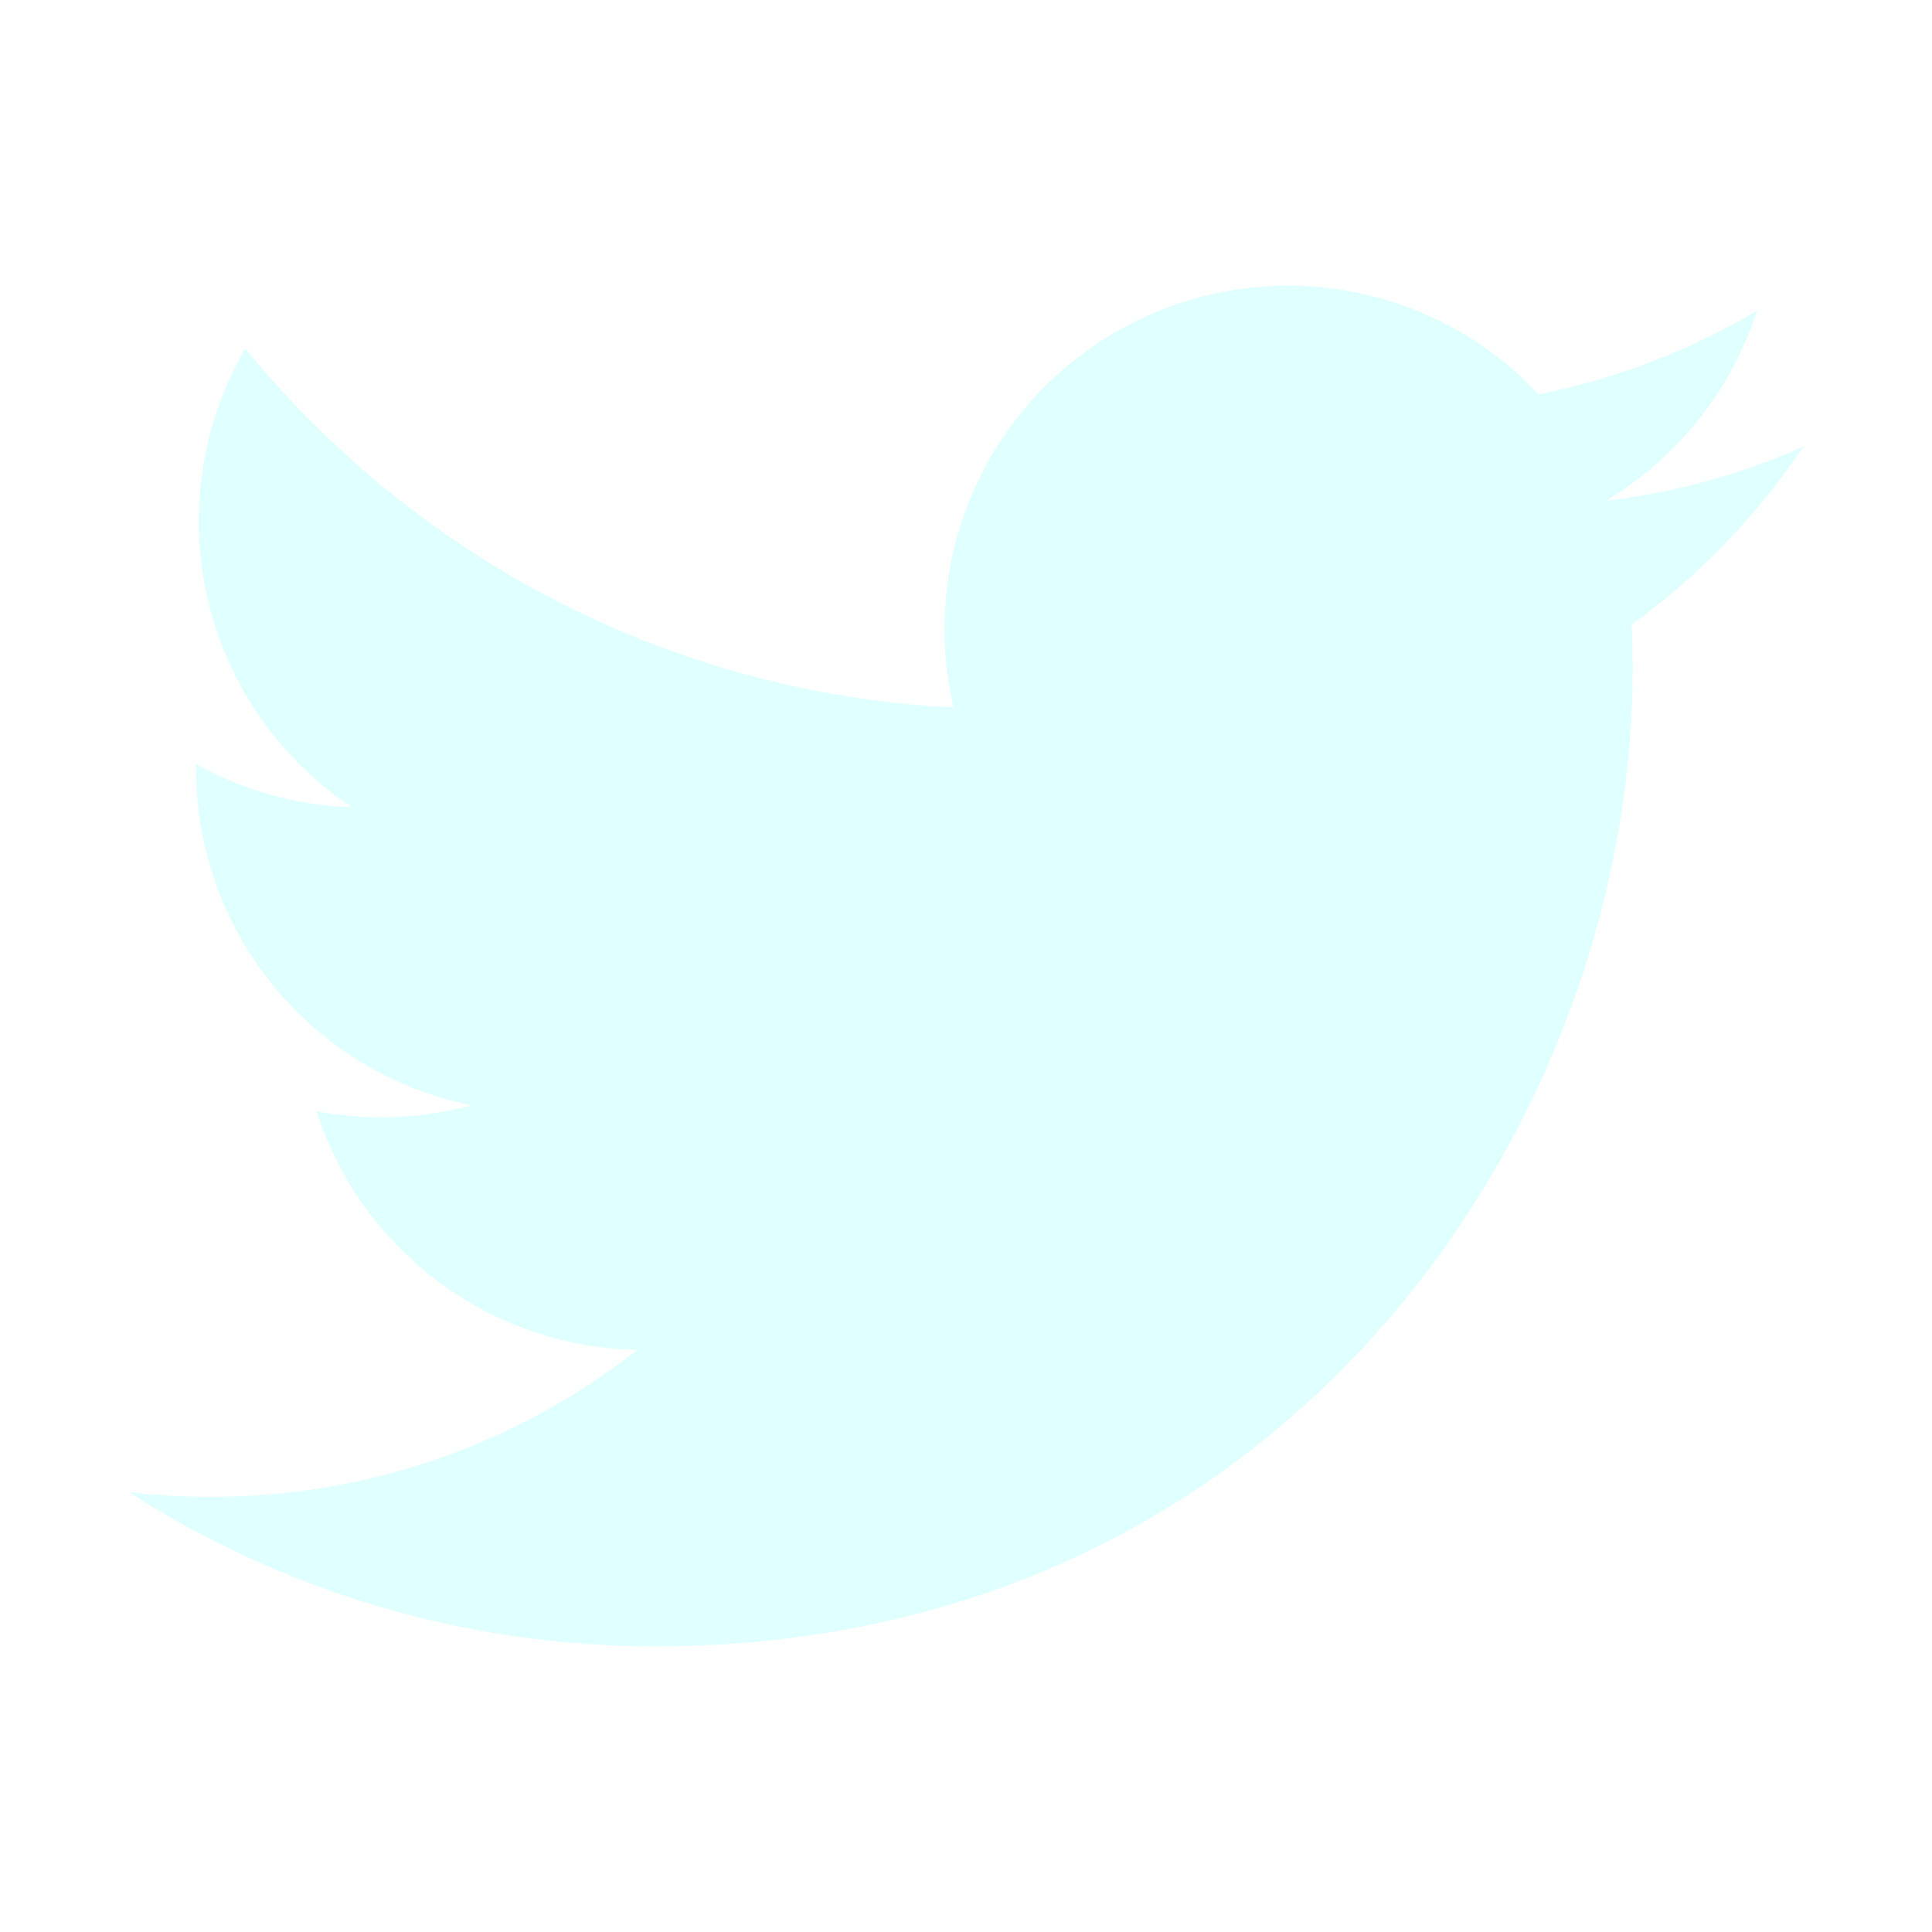
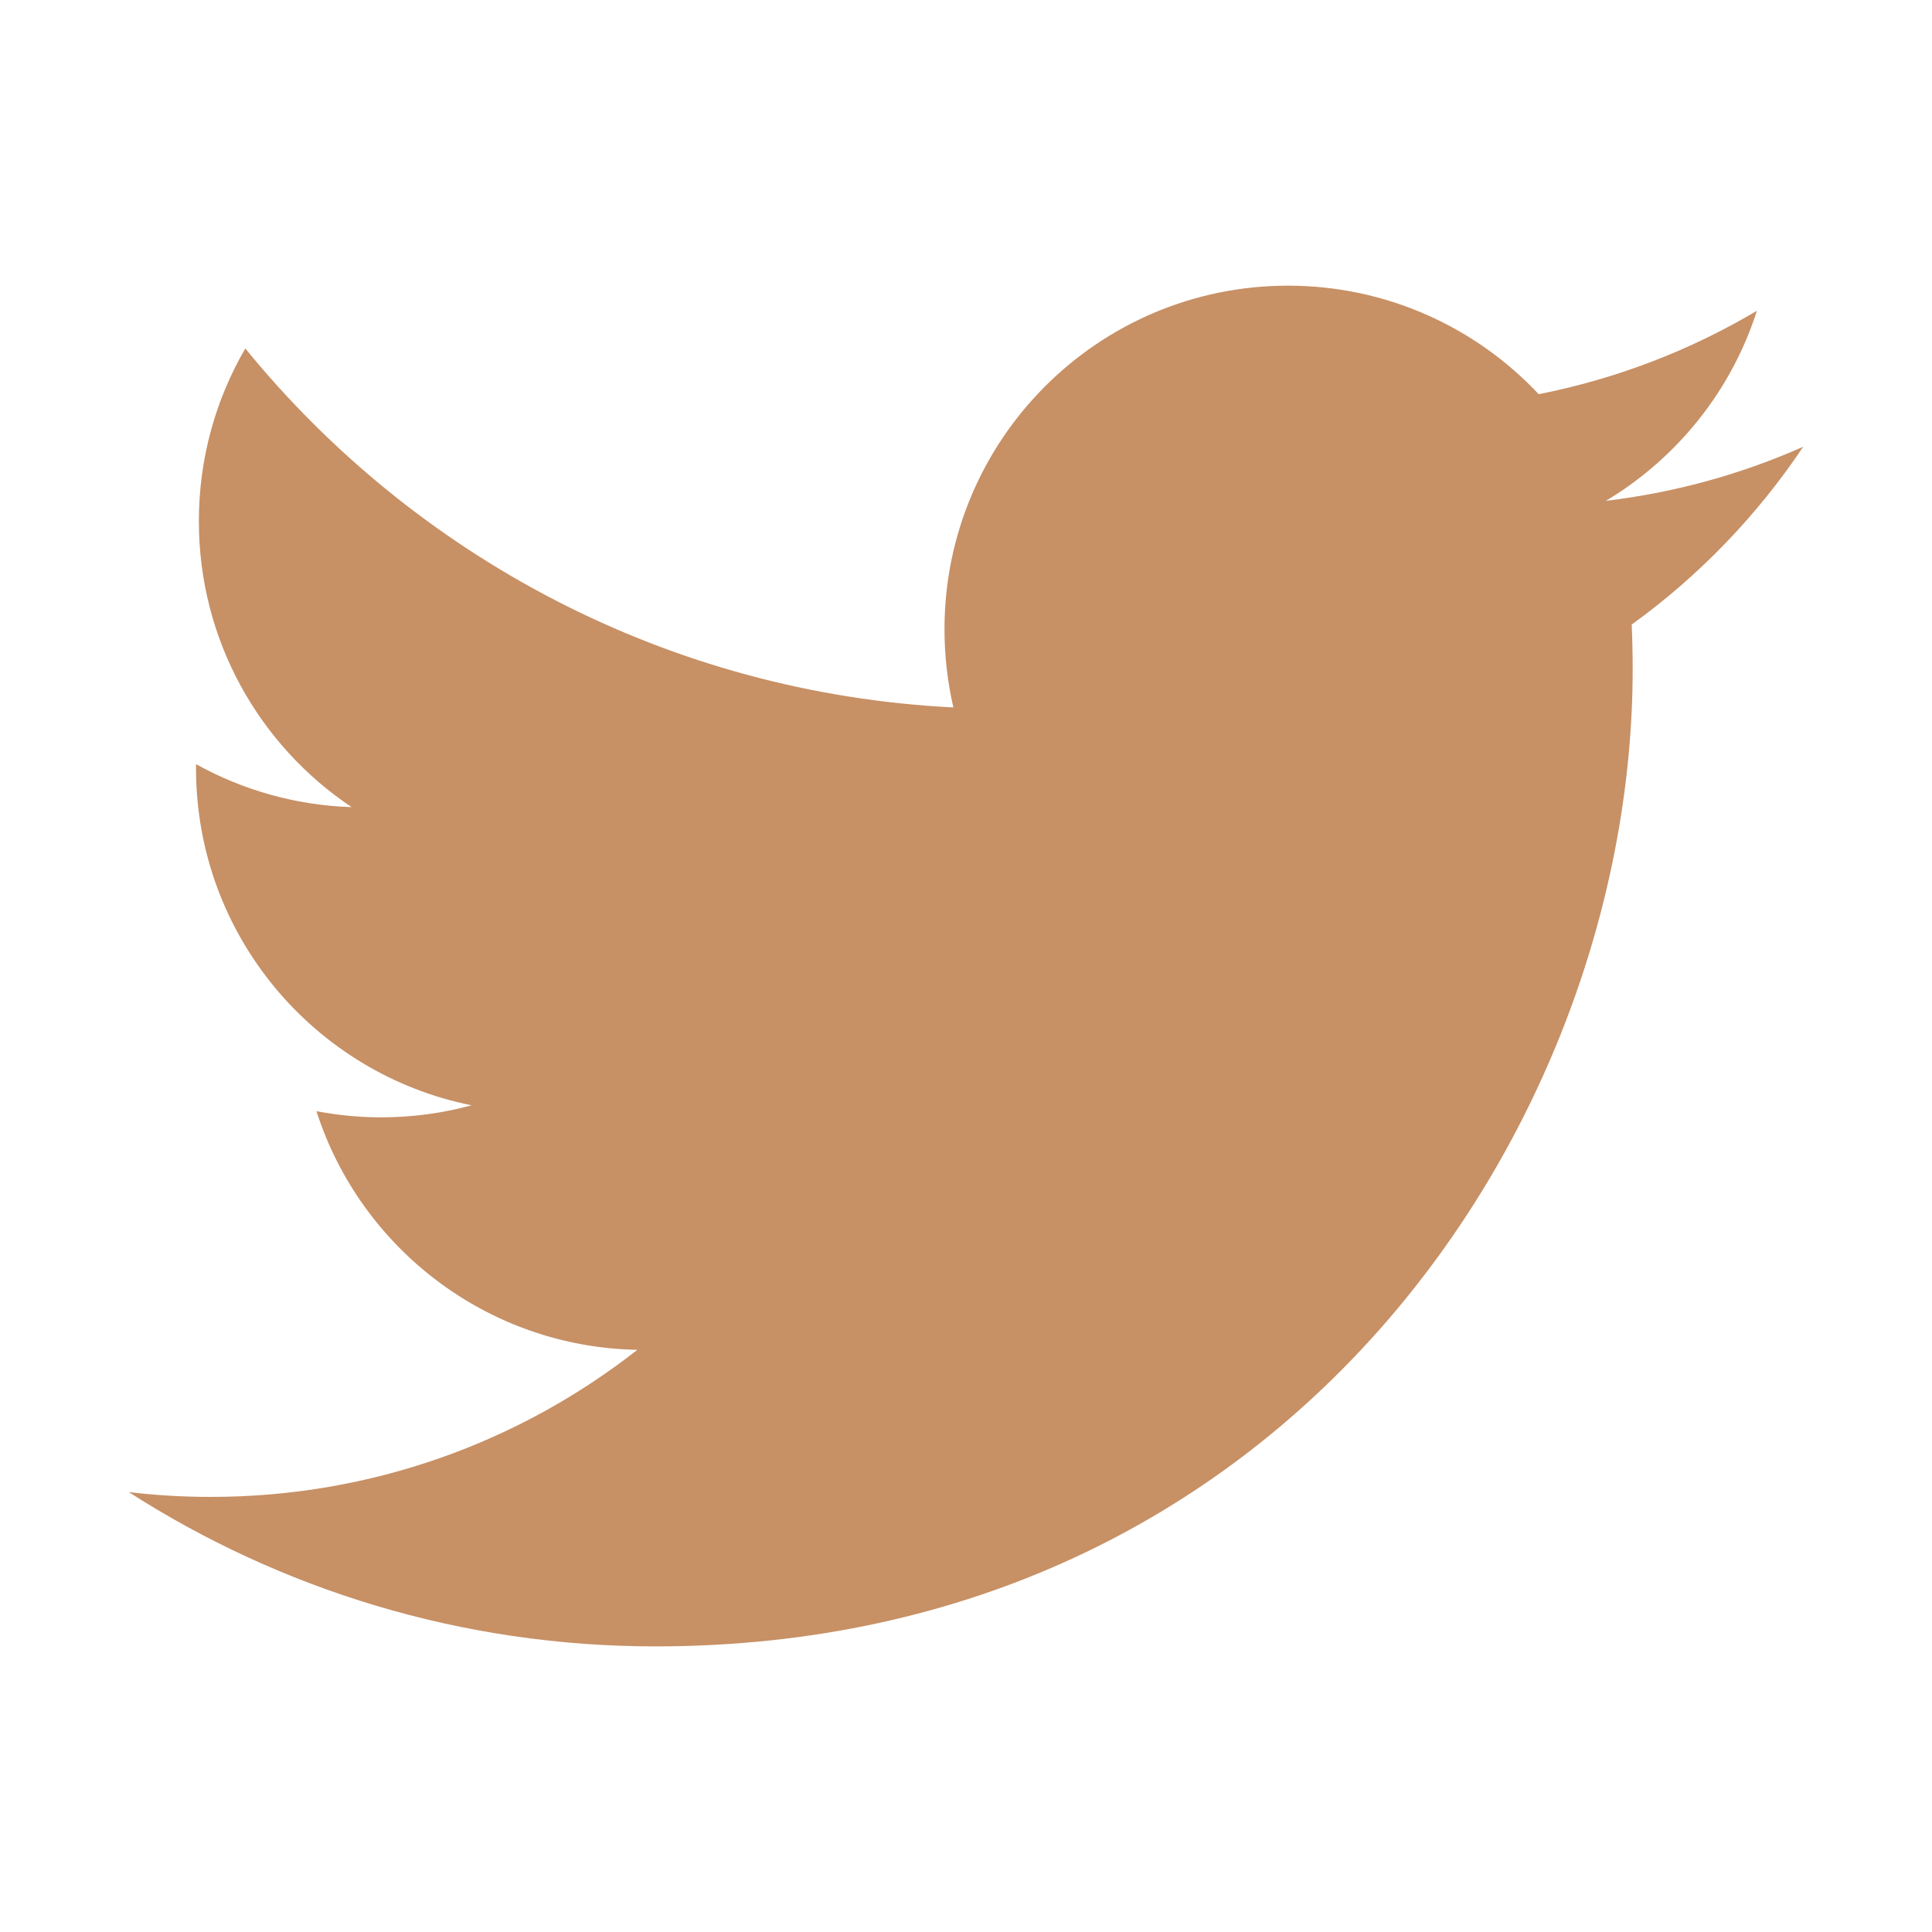
- <svg xmlns="http://www.w3.org/2000/svg" fill="#e0ffff" viewBox="0 0 30 30">
+ <svg xmlns="http://www.w3.org/2000/svg" fill="#c79065" viewBox="0 0 30 30">
  <path d="M28,6.937c-0.957,0.425-1.985,0.711-3.064,0.84c1.102-0.66,1.947-1.705,2.345-2.951c-1.03,0.611-2.172,1.055-3.388,1.295 c-0.973-1.037-2.359-1.685-3.893-1.685c-2.946,0-5.334,2.389-5.334,5.334c0,0.418,0.048,0.826,0.138,1.215 c-4.433-0.222-8.363-2.346-10.995-5.574C3.351,6.199,3.088,7.115,3.088,8.094c0,1.85,0.941,3.483,2.372,4.439 c-0.874-0.028-1.697-0.268-2.416-0.667c0,0.023,0,0.044,0,0.067c0,2.585,1.838,4.741,4.279,5.23 c-0.447,0.122-0.919,0.187-1.406,0.187c-0.343,0-0.678-0.034-1.003-0.095c0.679,2.119,2.649,3.662,4.983,3.705 c-1.825,1.431-4.125,2.284-6.625,2.284c-0.43,0-0.855-0.025-1.273-0.075c2.361,1.513,5.164,2.396,8.177,2.396 c9.812,0,15.176-8.128,15.176-15.177c0-0.231-0.005-0.461-0.015-0.69C26.38,8.945,27.285,8.006,28,6.937z" />
</svg>
